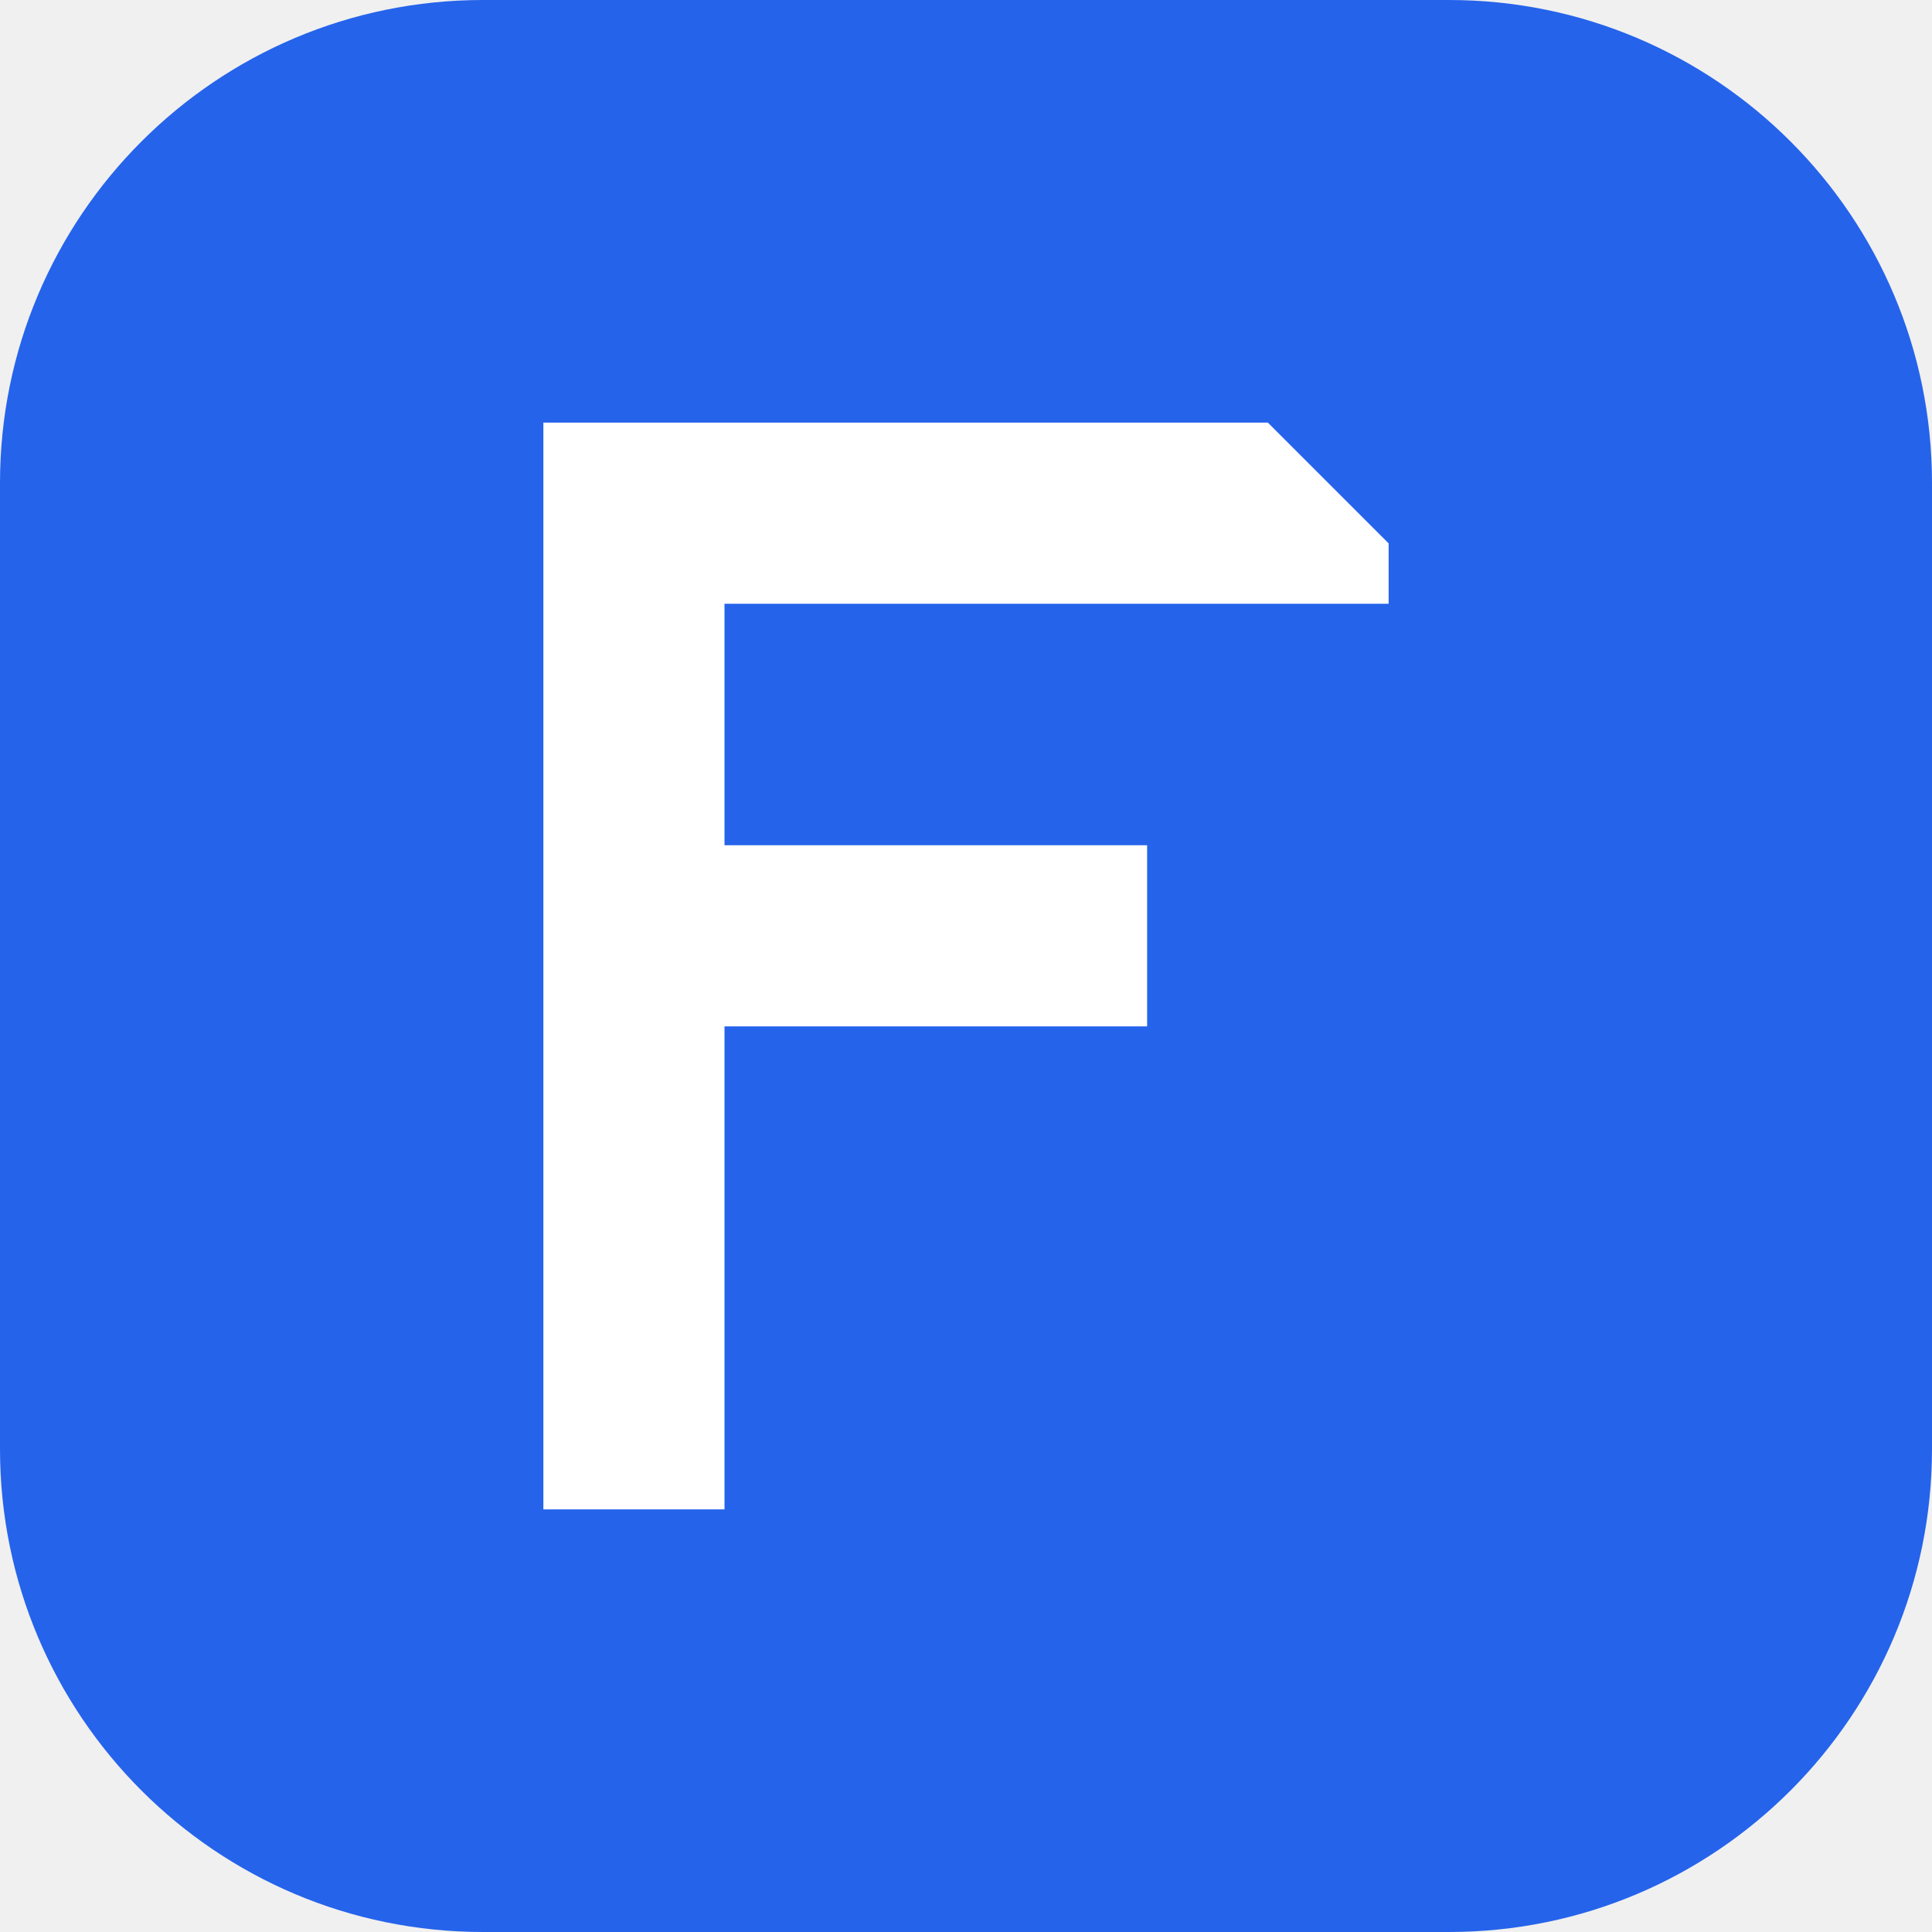
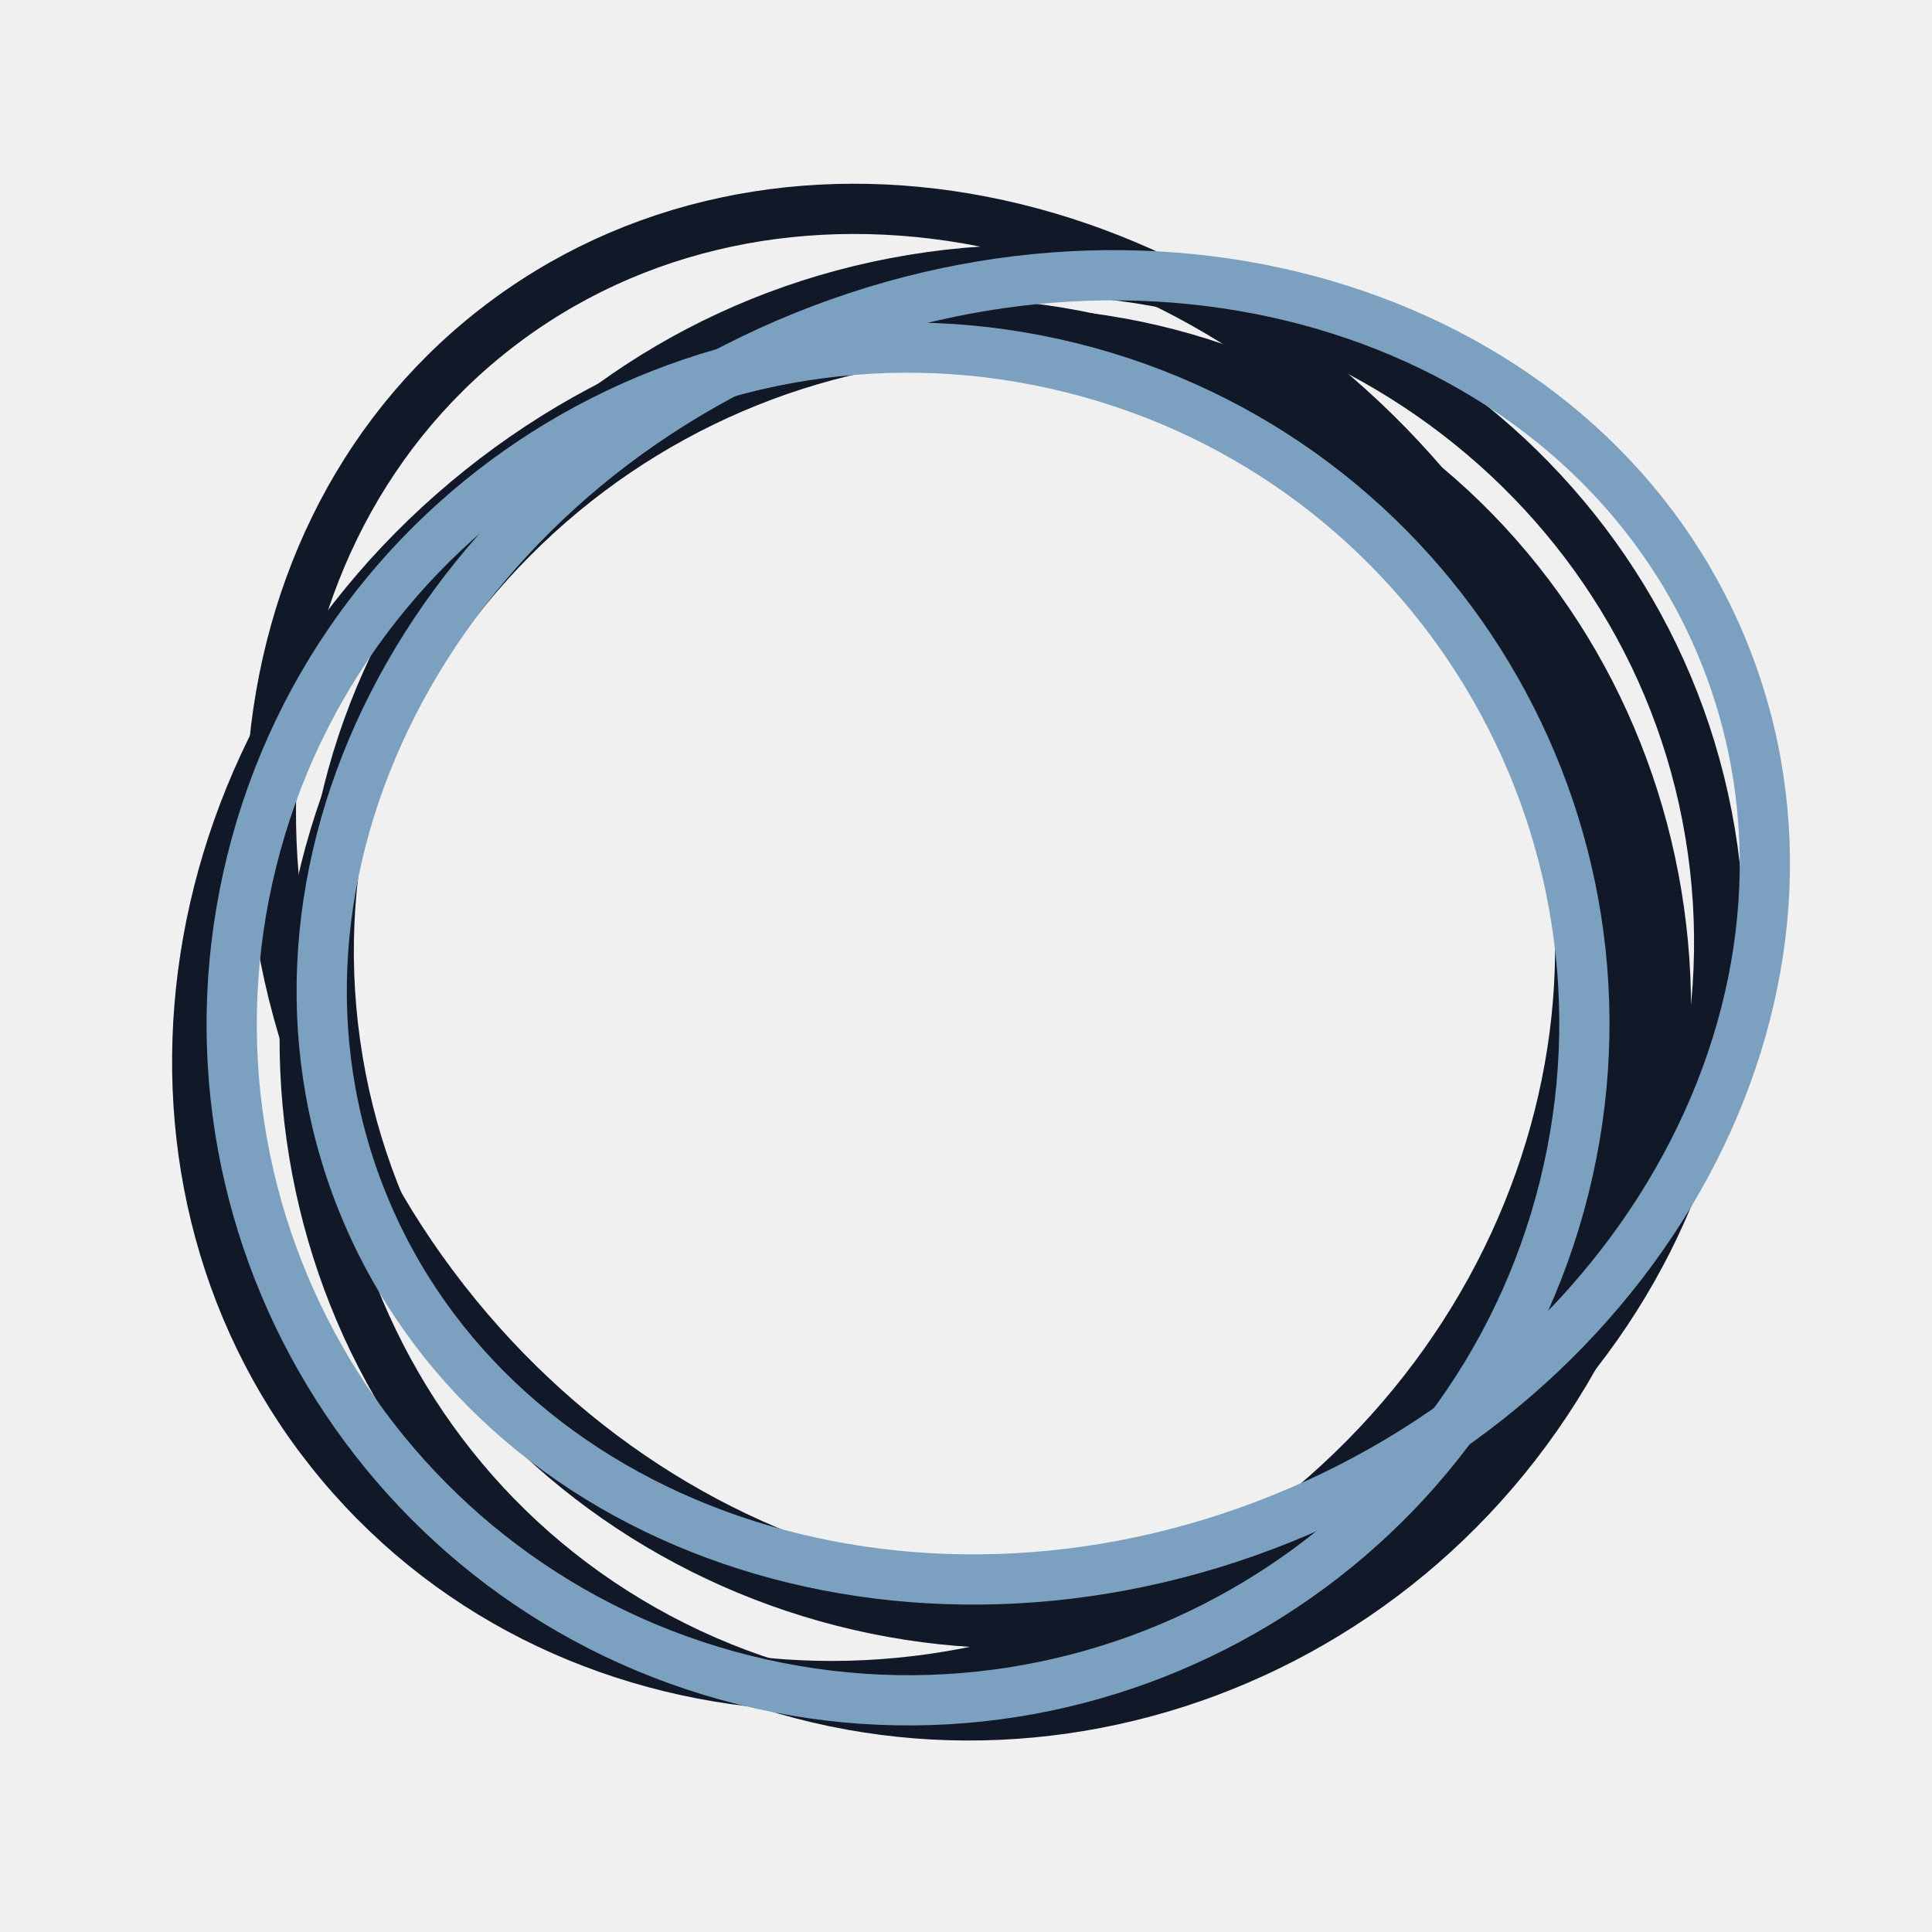
- <svg xmlns="http://www.w3.org/2000/svg" viewBox="0 0 32 32" role="img" aria-label="FairIT Solutions">
-   <rect width="32" height="32" rx="8" fill="#2563eb" />
-   <path d="M9 7H21L23 9V10H12V14H19V17H12V25H9Z" fill="#FFFFFF" />
+ <svg xmlns="http://www.w3.org/2000/svg" viewBox="0 0 100 100" role="img" aria-label="FairIT Solutions">
+   <g fill="none" stroke-linecap="round" stroke-width="2.6">
+     <ellipse cx="46" cy="52" rx="37" ry="34" stroke="#111827" transform="rotate(-40 46 52)" />
+     <ellipse cx="53" cy="49" rx="36" ry="35" stroke="#111827" transform="rotate(-8 53 49)" />
+     <ellipse cx="51" cy="53" rx="35" ry="36" stroke="#111827" transform="rotate(28 51 53)" />
+     <ellipse cx="49" cy="47" rx="38" ry="33" stroke="#111827" transform="rotate(52 49 47)" />
+     <ellipse cx="54" cy="48" rx="38" ry="33" stroke="#7CA0C0" transform="rotate(-22 54 48)" />
+     <ellipse cx="47" cy="53" rx="35" ry="35" stroke="#7CA0C0" transform="rotate(14 47 53)" />
+   </g>
</svg>
